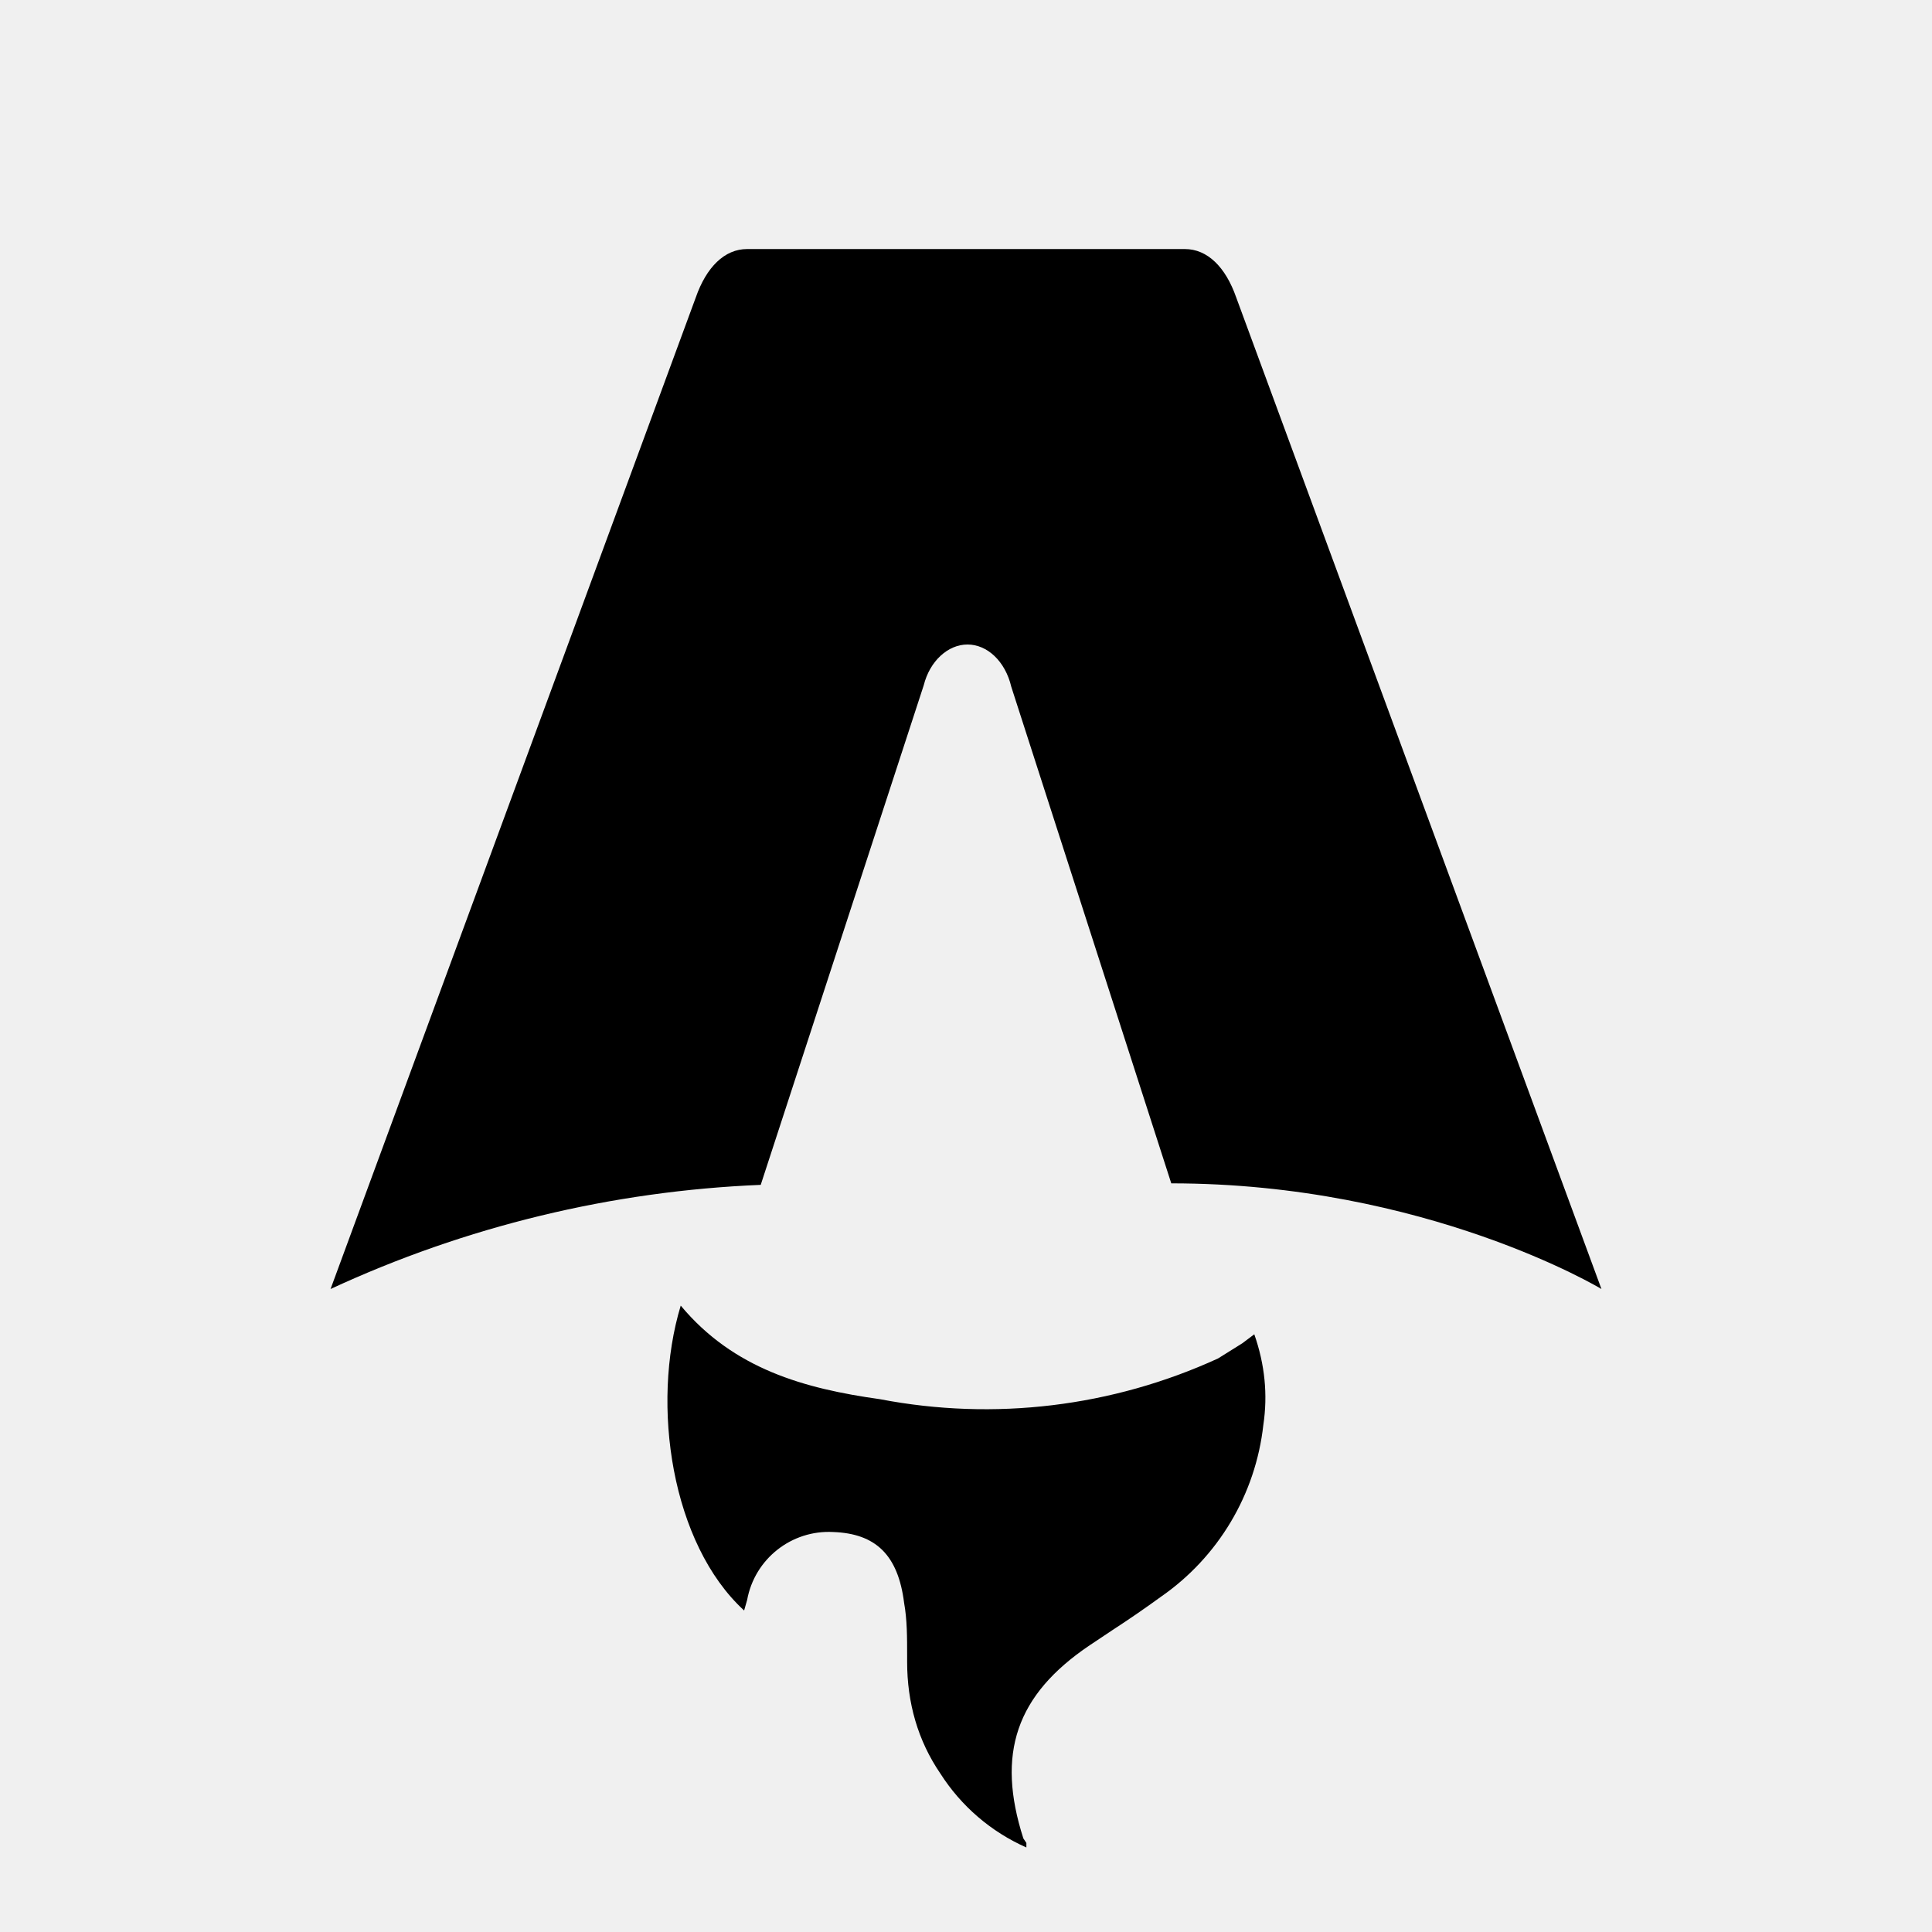
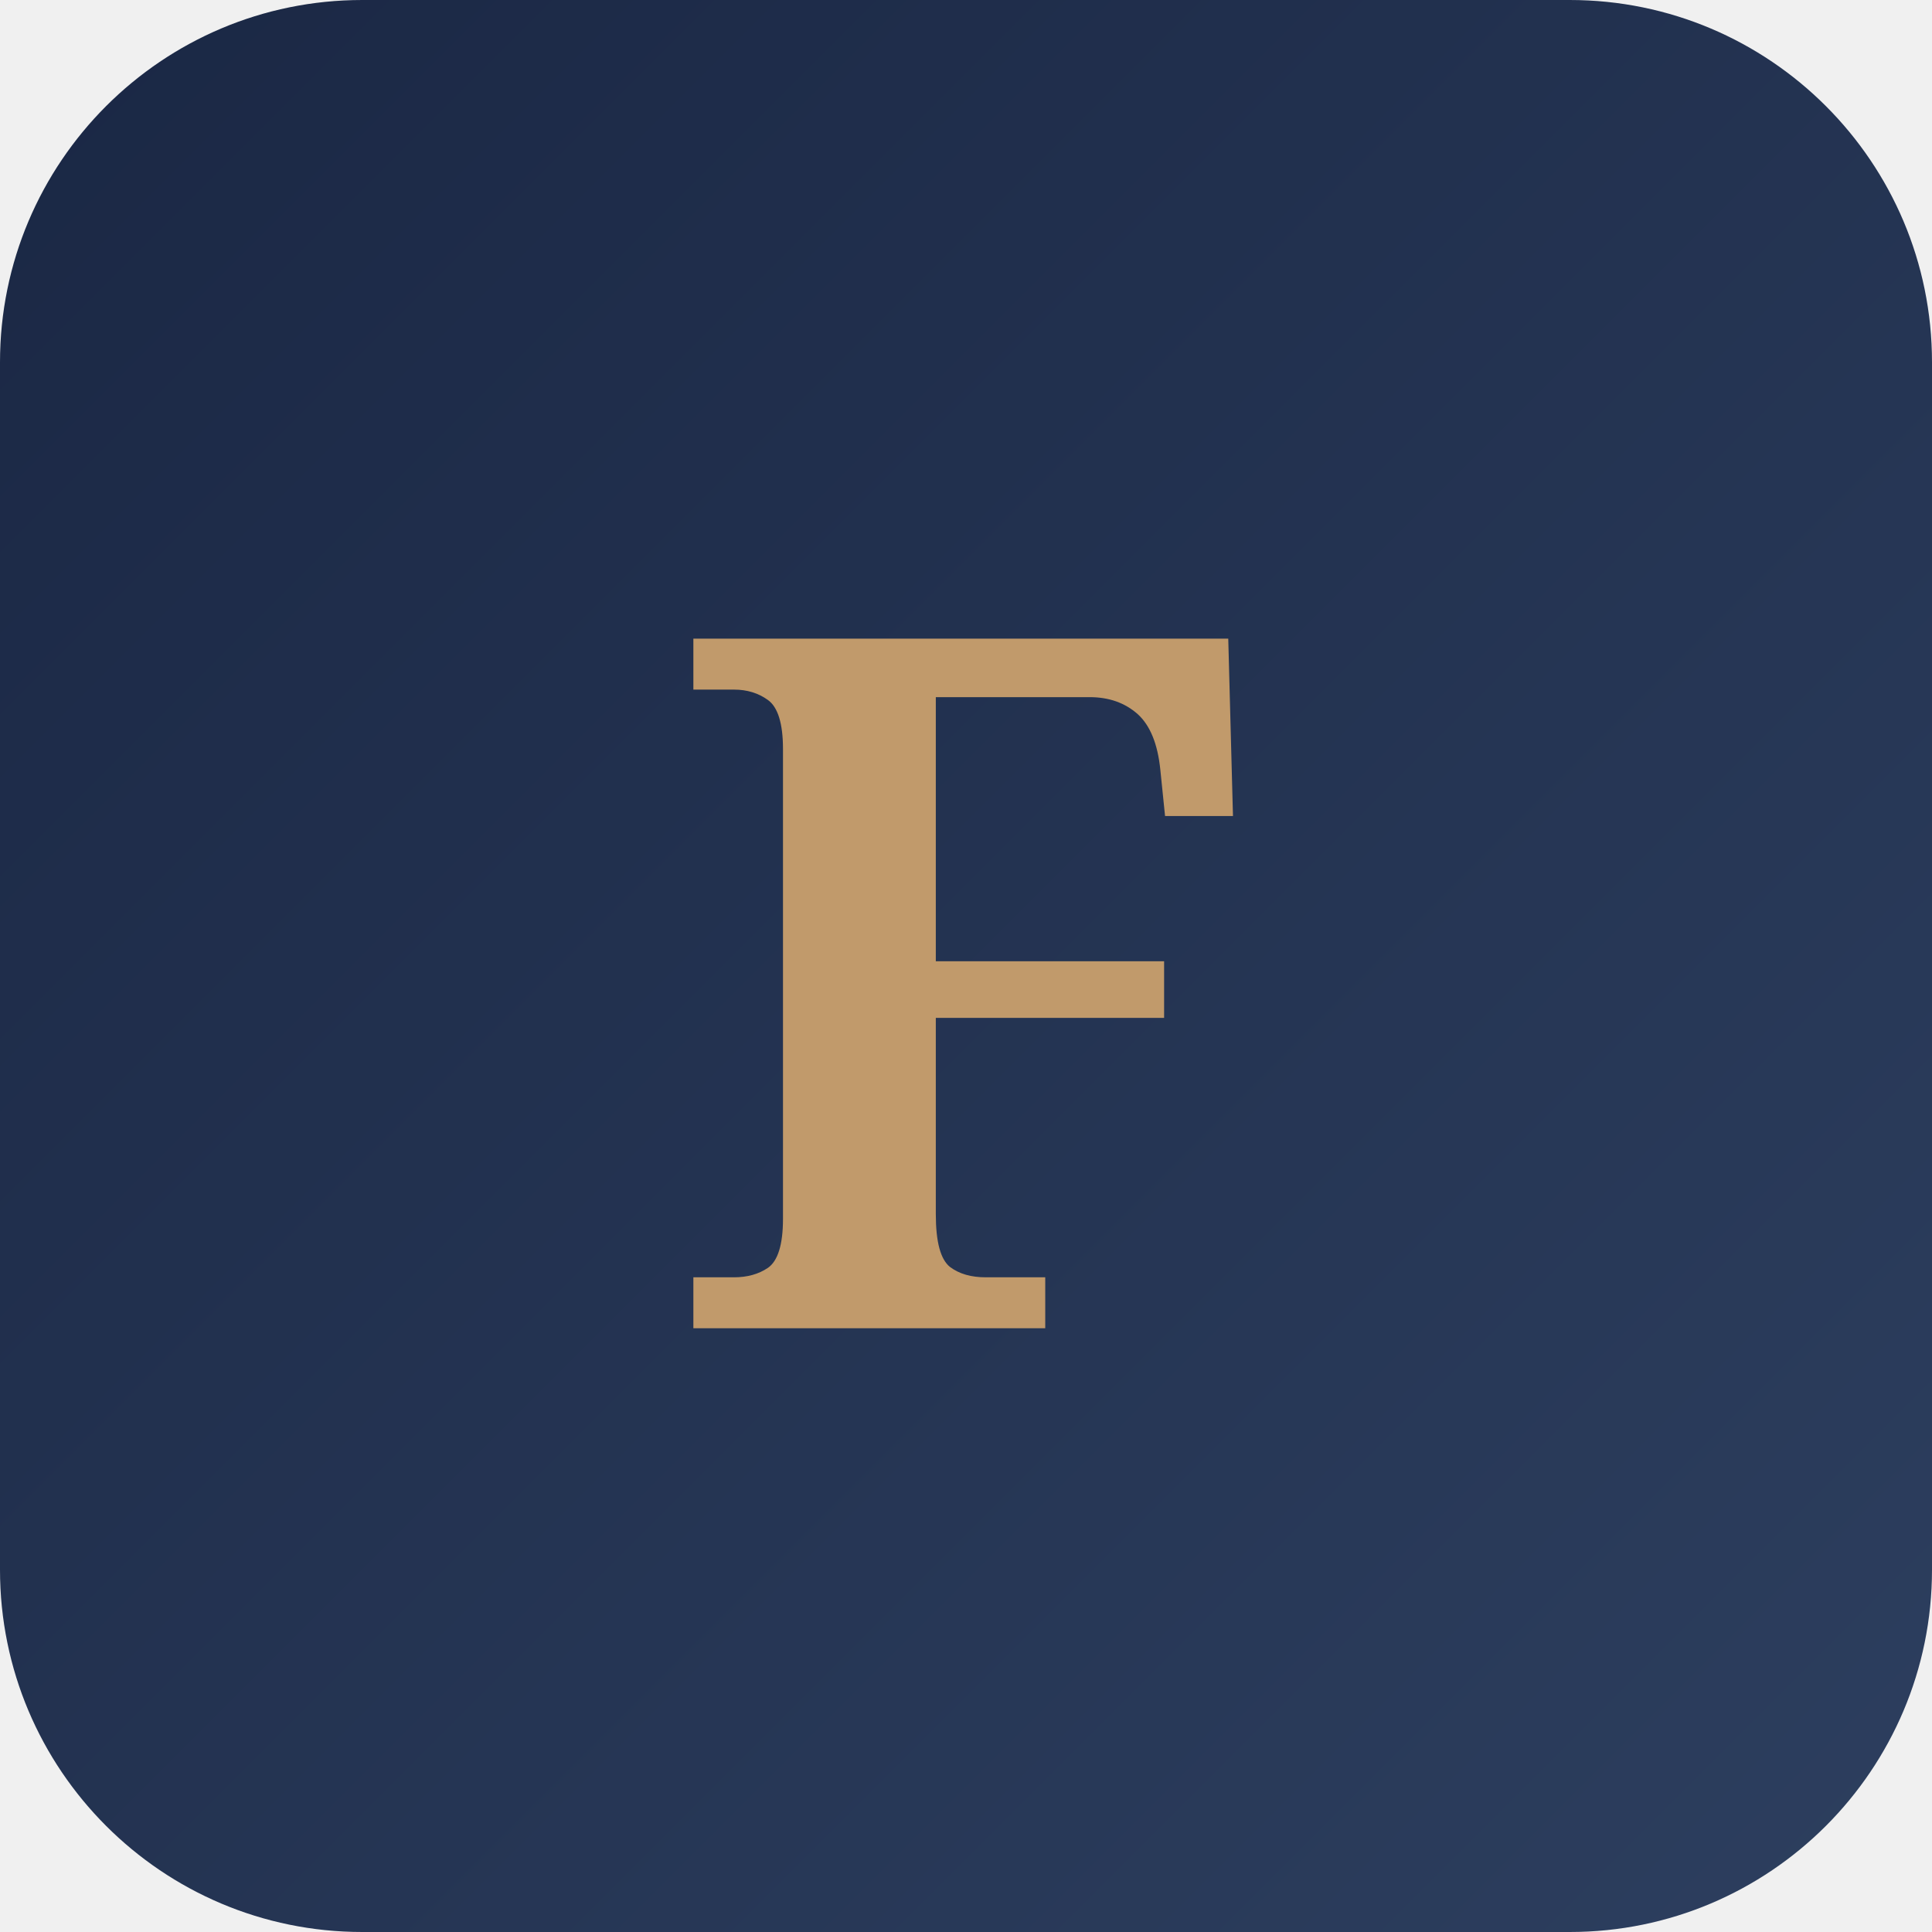
- <svg xmlns="http://www.w3.org/2000/svg" fill="none" viewBox="0 0 128 128">
-   <path d="M50.4 78.5a75.1 75.1 0 0 0-28.5 6.9l24.2-65.7c.7-2 1.9-3.2 3.4-3.2h29c1.5 0 2.7 1.2 3.4 3.2l24.2 65.7s-11.6-7-28.5-7L67 45.5c-.4-1.7-1.6-2.8-2.9-2.8-1.3 0-2.5 1.1-2.9 2.7L50.4 78.5Zm-1.1 28.2Zm-4.2-20.2c-2 6.6-.6 15.8 4.2 20.2a17.5 17.5 0 0 1 .2-.7 5.5 5.5 0 0 1 5.7-4.5c2.8.1 4.3 1.5 4.7 4.7.2 1.1.2 2.3.2 3.5v.4c0 2.7.7 5.2 2.2 7.4a13 13 0 0 0 5.7 4.9v-.3l-.2-.3c-1.8-5.6-.5-9.5 4.4-12.8l1.5-1a73 73 0 0 0 3.2-2.2 16 16 0 0 0 6.8-11.4c.3-2 .1-4-.6-6l-.8.6-1.6 1a37 37 0 0 1-22.4 2.7c-5-.7-9.7-2-13.2-6.2Z" />
-   <style>
-         path { fill: #000; }
-         @media (prefers-color-scheme: dark) {
-             path { fill: #FFF; }
-         }
-     </style>
+ <svg xmlns="http://www.w3.org/2000/svg" viewBox="0 0 32 32">
+   <defs>
+     <linearGradient id="grad" x1="0%" y1="0%" x2="100%" y2="100%">
+       <stop offset="0%" style="stop-color:#1a2744;stop-opacity:1" />
+       <stop offset="100%" style="stop-color:#2d3f5f;stop-opacity:1" />
+     </linearGradient>
+   </defs>
+   <rect width="32" height="32" rx="6" fill="url(#grad)" />
+   <text x="16" y="22" font-family="Georgia, serif" font-size="16" font-weight="bold" fill="#c19a6b" text-anchor="middle">F</text>
</svg>
